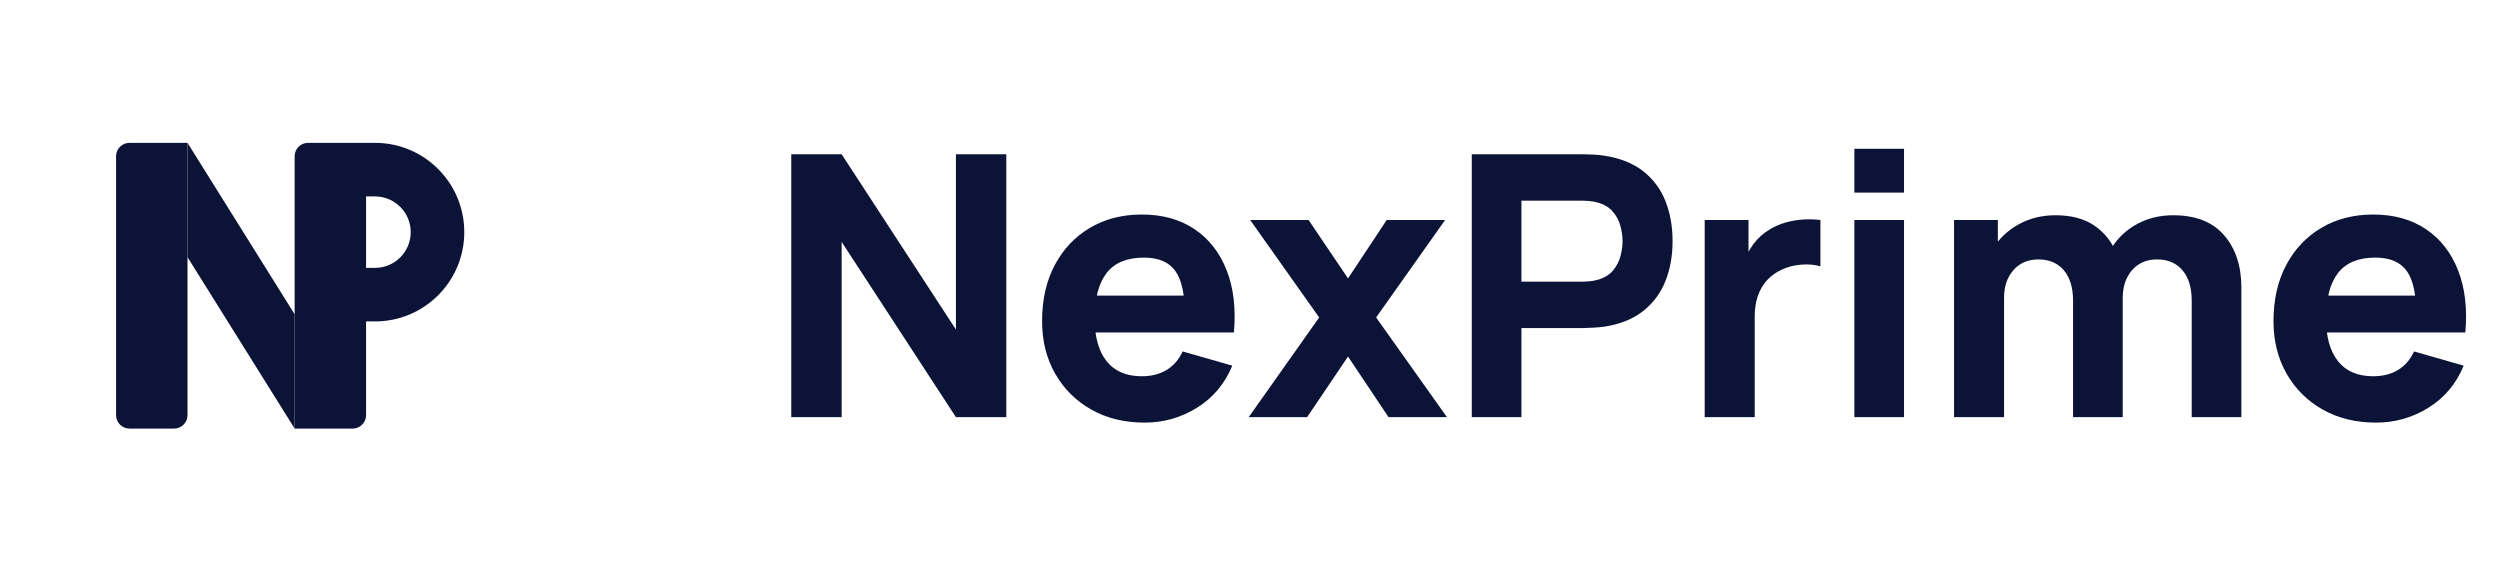
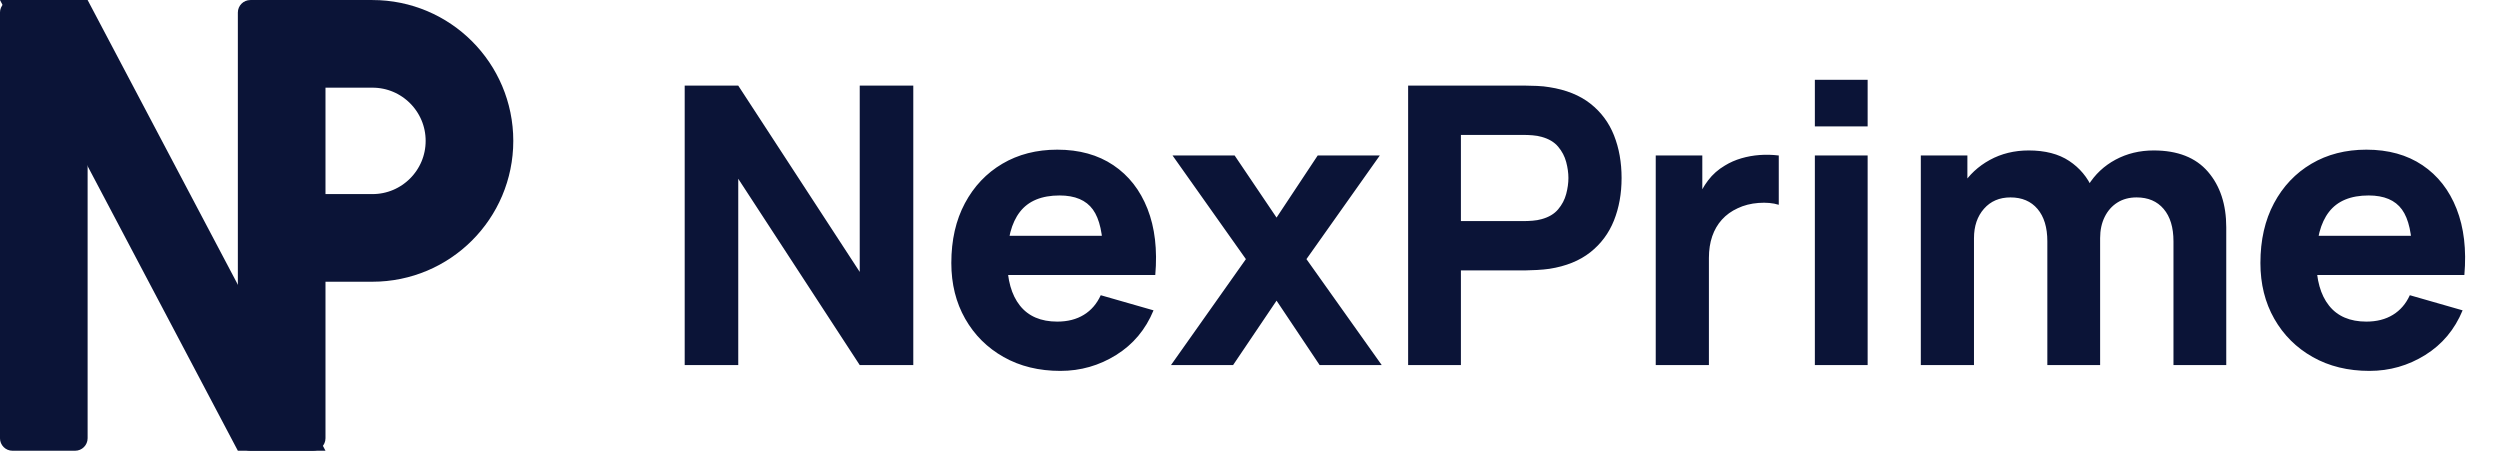
- <svg xmlns="http://www.w3.org/2000/svg" width="280" height="64" viewBox="0 0 280 64" fill="none">
-   <g transform="translate(0 0) scale(1.0)">
-     <path fill="#0B1437" d="M14.5 16H21v30.5a1.5 1.5 0 0 1-1.5 1.5h-5a1.5 1.5 0 0 1-1.5-1.5v-29a1.5 1.5 0 0 1 1.5-1.5z" />
-     <path fill-rule="evenodd" fill="#0B1437" d="M34.5 16H42a10 10 0 0 1 0 20h-1v10.5a1.5 1.5 0 0 1-1.5 1.5H33V17.5a1.5 1.5 0 0 1 1.5-1.5zM41 22v8h1a4 4 0 0 0 0-8z" />
-     <path fill="#0B1437" d="M21 16 33 35.2V48L21 28.8z" />
+ <svg xmlns="http://www.w3.org/2000/svg" width="355" height="64" viewBox="0 0 355 64" fill="none">
+   <defs />
+   <g transform="translate(-10.67 -12.44) scale(0.8889)">
+     <rect x="12" y="14" width="14" height="72" rx="2" fill="#0B1437" />
+     <rect x="50" y="14" width="14" height="72" rx="2" fill="#0B1437" />
+     <path d="M57 21H71.5A15.5 15.5 0 0 1 71.5 52H57" stroke="#0B1437" stroke-width="14" />
+     <polygon points="12,14 26,14 64,86 50,86" fill="#0B1437" />
  </g>
-   <path fill="#0B1437" d="M88.622 46.72V17.28H94.265L107.063 36.907V17.28H112.706V46.72H107.063L94.265 27.093V46.72ZM128.203 47.333Q124.809 47.333 122.223 45.872Q119.636 44.41 118.175 41.844Q116.713 39.278 116.713 35.966Q116.713 32.348 118.144 29.669Q119.575 26.991 122.09 25.509Q124.604 24.027 127.876 24.027Q131.351 24.027 133.784 25.662Q136.217 27.298 137.382 30.262Q138.548 33.227 138.2 37.234H132.7V35.189Q132.7 31.816 131.627 30.334Q130.554 28.852 128.121 28.852Q125.279 28.852 123.94 30.579Q122.601 32.307 122.601 35.68Q122.601 38.767 123.94 40.454Q125.279 42.14 127.876 42.14Q129.511 42.14 130.676 41.425Q131.842 40.709 132.455 39.36L138.016 40.955Q136.769 43.98 134.08 45.657Q131.392 47.333 128.203 47.333ZM120.884 37.234V33.104H135.522V37.234ZM139.856 46.72 147.748 35.557 140.02 24.64H146.562L150.978 31.182L155.312 24.64H161.854L154.126 35.557L162.059 46.72H155.516L150.978 39.932L146.398 46.72ZM164.839 46.72V17.28H177.269Q177.699 17.28 178.424 17.311Q179.15 17.341 179.723 17.444Q182.36 17.852 184.047 19.181Q185.733 20.51 186.531 22.524Q187.328 24.538 187.328 27.012Q187.328 29.485 186.52 31.499Q185.713 33.513 184.026 34.842Q182.34 36.171 179.723 36.58Q179.15 36.661 178.414 36.702Q177.678 36.743 177.269 36.743H170.4V46.72ZM170.4 31.55H177.024Q177.453 31.55 177.964 31.509Q178.476 31.468 178.905 31.346Q180.029 31.039 180.643 30.313Q181.256 29.588 181.491 28.698Q181.726 27.809 181.726 27.012Q181.726 26.214 181.491 25.325Q181.256 24.436 180.643 23.71Q180.029 22.984 178.905 22.677Q178.476 22.555 177.964 22.514Q177.453 22.473 177.024 22.473H170.4ZM190.926 46.72V24.64H195.833V30.037L195.301 29.342Q195.731 28.197 196.446 27.257Q197.162 26.316 198.204 25.703Q199.002 25.212 199.942 24.936Q200.883 24.66 201.884 24.589Q202.886 24.517 203.888 24.64V29.833Q202.968 29.547 201.752 29.639Q200.535 29.731 199.554 30.201Q198.572 30.651 197.898 31.397Q197.223 32.143 196.876 33.155Q196.528 34.167 196.528 35.435V46.72ZM207.691 21.573V16.667H213.252V21.573ZM207.691 46.72V24.64H213.252V46.72ZM245.472 46.72V33.676Q245.472 31.489 244.44 30.272Q243.407 29.056 241.588 29.056Q240.422 29.056 239.564 29.598Q238.705 30.14 238.224 31.111Q237.744 32.082 237.744 33.349L235.413 31.796Q235.413 29.526 236.487 27.788Q237.56 26.051 239.369 25.08Q241.179 24.108 243.387 24.108Q247.169 24.108 249.101 26.347Q251.033 28.586 251.033 32.204V46.72ZM218.853 46.72V24.64H223.76V31.959H224.455V46.72ZM232.183 46.72V33.676Q232.183 31.489 231.151 30.272Q230.118 29.056 228.299 29.056Q226.561 29.056 225.508 30.252Q224.455 31.448 224.455 33.349L222.124 31.714Q222.124 29.547 223.208 27.829Q224.292 26.112 226.121 25.11Q227.951 24.108 230.22 24.108Q232.817 24.108 234.483 25.212Q236.149 26.316 236.947 28.156Q237.744 29.996 237.744 32.204V46.72ZM266.121 47.333Q262.727 47.333 260.141 45.872Q257.555 44.41 256.093 41.844Q254.631 39.278 254.631 35.966Q254.631 32.348 256.062 29.669Q257.493 26.991 260.008 25.509Q262.523 24.027 265.794 24.027Q269.269 24.027 271.702 25.662Q274.135 27.298 275.3 30.262Q276.466 33.227 276.118 37.234H270.619V35.189Q270.619 31.816 269.545 30.334Q268.472 28.852 266.039 28.852Q263.197 28.852 261.858 30.579Q260.519 32.307 260.519 35.68Q260.519 38.767 261.858 40.454Q263.197 42.14 265.794 42.14Q267.429 42.14 268.595 41.425Q269.76 40.709 270.373 39.36L275.934 40.955Q274.687 43.98 271.999 45.657Q269.31 47.333 266.121 47.333ZM258.802 37.234V33.104H273.44V37.234Z" />
+   <path fill="#0B1437" d="M97.227 51.84V12.16H104.832L122.082 38.613V12.16H129.687V51.84H122.082L104.832 25.387V51.84ZM150.574 52.667Q146.0 52.667 142.514 50.696Q139.028 48.726 137.058 45.268Q135.088 41.81 135.088 37.346Q135.088 32.468 137.017 28.859Q138.946 25.249 142.335 23.251Q145.724 21.253 150.133 21.253Q154.818 21.253 158.097 23.458Q161.376 25.662 162.947 29.658Q164.517 33.653 164.049 39.054H156.636V36.299Q156.636 31.752 155.19 29.754Q153.743 27.756 150.464 27.756Q146.634 27.756 144.829 30.085Q143.024 32.413 143.024 36.96Q143.024 41.121 144.829 43.394Q146.634 45.668 150.133 45.668Q152.338 45.668 153.908 44.703Q155.479 43.739 156.306 41.92L163.801 44.069Q162.12 48.148 158.496 50.407Q154.873 52.667 150.574 52.667ZM140.709 39.054V33.488H160.439V39.054ZM166.281 51.84 176.917 36.795 166.501 22.08H175.319L181.271 30.898L187.113 22.08H195.931L185.515 36.795L196.206 51.84H187.388L181.271 42.692L175.099 51.84ZM199.954 51.84V12.16H216.708Q217.286 12.16 218.264 12.201Q219.243 12.243 220.014 12.38Q223.569 12.932 225.842 14.723Q228.116 16.514 229.19 19.228Q230.265 21.942 230.265 25.276Q230.265 28.611 229.176 31.325Q228.088 34.039 225.815 35.83Q223.541 37.621 220.014 38.172Q219.243 38.283 218.251 38.338Q217.259 38.393 216.708 38.393H207.449V51.84ZM207.449 31.394H216.377Q216.956 31.394 217.644 31.339Q218.333 31.284 218.912 31.118Q220.428 30.705 221.254 29.727Q222.081 28.748 222.398 27.55Q222.715 26.351 222.715 25.276Q222.715 24.202 222.398 23.003Q222.081 21.804 221.254 20.826Q220.428 19.848 218.912 19.435Q218.333 19.269 217.644 19.214Q216.956 19.159 216.377 19.159H207.449ZM235.115 51.84V22.08H241.728V29.355L241.012 28.418Q241.59 26.875 242.555 25.607Q243.519 24.34 244.924 23.513Q245.999 22.852 247.267 22.48Q248.534 22.108 249.884 22.011Q251.235 21.915 252.585 22.08V29.079Q251.345 28.693 249.705 28.817Q248.066 28.941 246.743 29.575Q245.42 30.181 244.511 31.187Q243.602 32.193 243.133 33.557Q242.665 34.921 242.665 36.629V51.84ZM257.71 17.947V11.333H265.205V17.947ZM257.71 51.84V22.08H265.205V51.84ZM308.633 51.84V34.26Q308.633 31.311 307.241 29.672Q305.85 28.032 303.397 28.032Q301.827 28.032 300.669 28.762Q299.512 29.492 298.864 30.801Q298.217 32.11 298.217 33.819L295.076 31.724Q295.076 28.666 296.522 26.324Q297.969 23.981 300.408 22.672Q302.846 21.364 305.822 21.364Q310.92 21.364 313.524 24.381Q316.128 27.398 316.128 32.276V51.84ZM272.756 51.84V22.08H279.369V31.945H280.306V51.84ZM290.722 51.84V34.26Q290.722 31.311 289.33 29.672Q287.939 28.032 285.486 28.032Q283.144 28.032 281.725 29.644Q280.306 31.256 280.306 33.819L277.164 31.614Q277.164 28.693 278.625 26.379Q280.085 24.064 282.552 22.714Q285.018 21.364 288.076 21.364Q291.576 21.364 293.822 22.852Q296.068 24.34 297.142 26.82Q298.217 29.3 298.217 32.276V51.84ZM336.464 52.667Q331.89 52.667 328.404 50.696Q324.918 48.726 322.948 45.268Q320.978 41.81 320.978 37.346Q320.978 32.468 322.907 28.859Q324.836 25.249 328.225 23.251Q331.614 21.253 336.023 21.253Q340.708 21.253 343.987 23.458Q347.266 25.662 348.836 29.658Q350.407 33.653 349.939 39.054H342.526V36.299Q342.526 31.752 341.08 29.754Q339.633 27.756 336.354 27.756Q332.524 27.756 330.719 30.085Q328.914 32.413 328.914 36.96Q328.914 41.121 330.719 43.394Q332.524 45.668 336.023 45.668Q338.228 45.668 339.798 44.703Q341.369 43.739 342.196 41.92L349.691 44.069Q348.01 48.148 344.386 50.407Q340.763 52.667 336.464 52.667ZM326.599 39.054V33.488H346.329V39.054Z" />
</svg>
